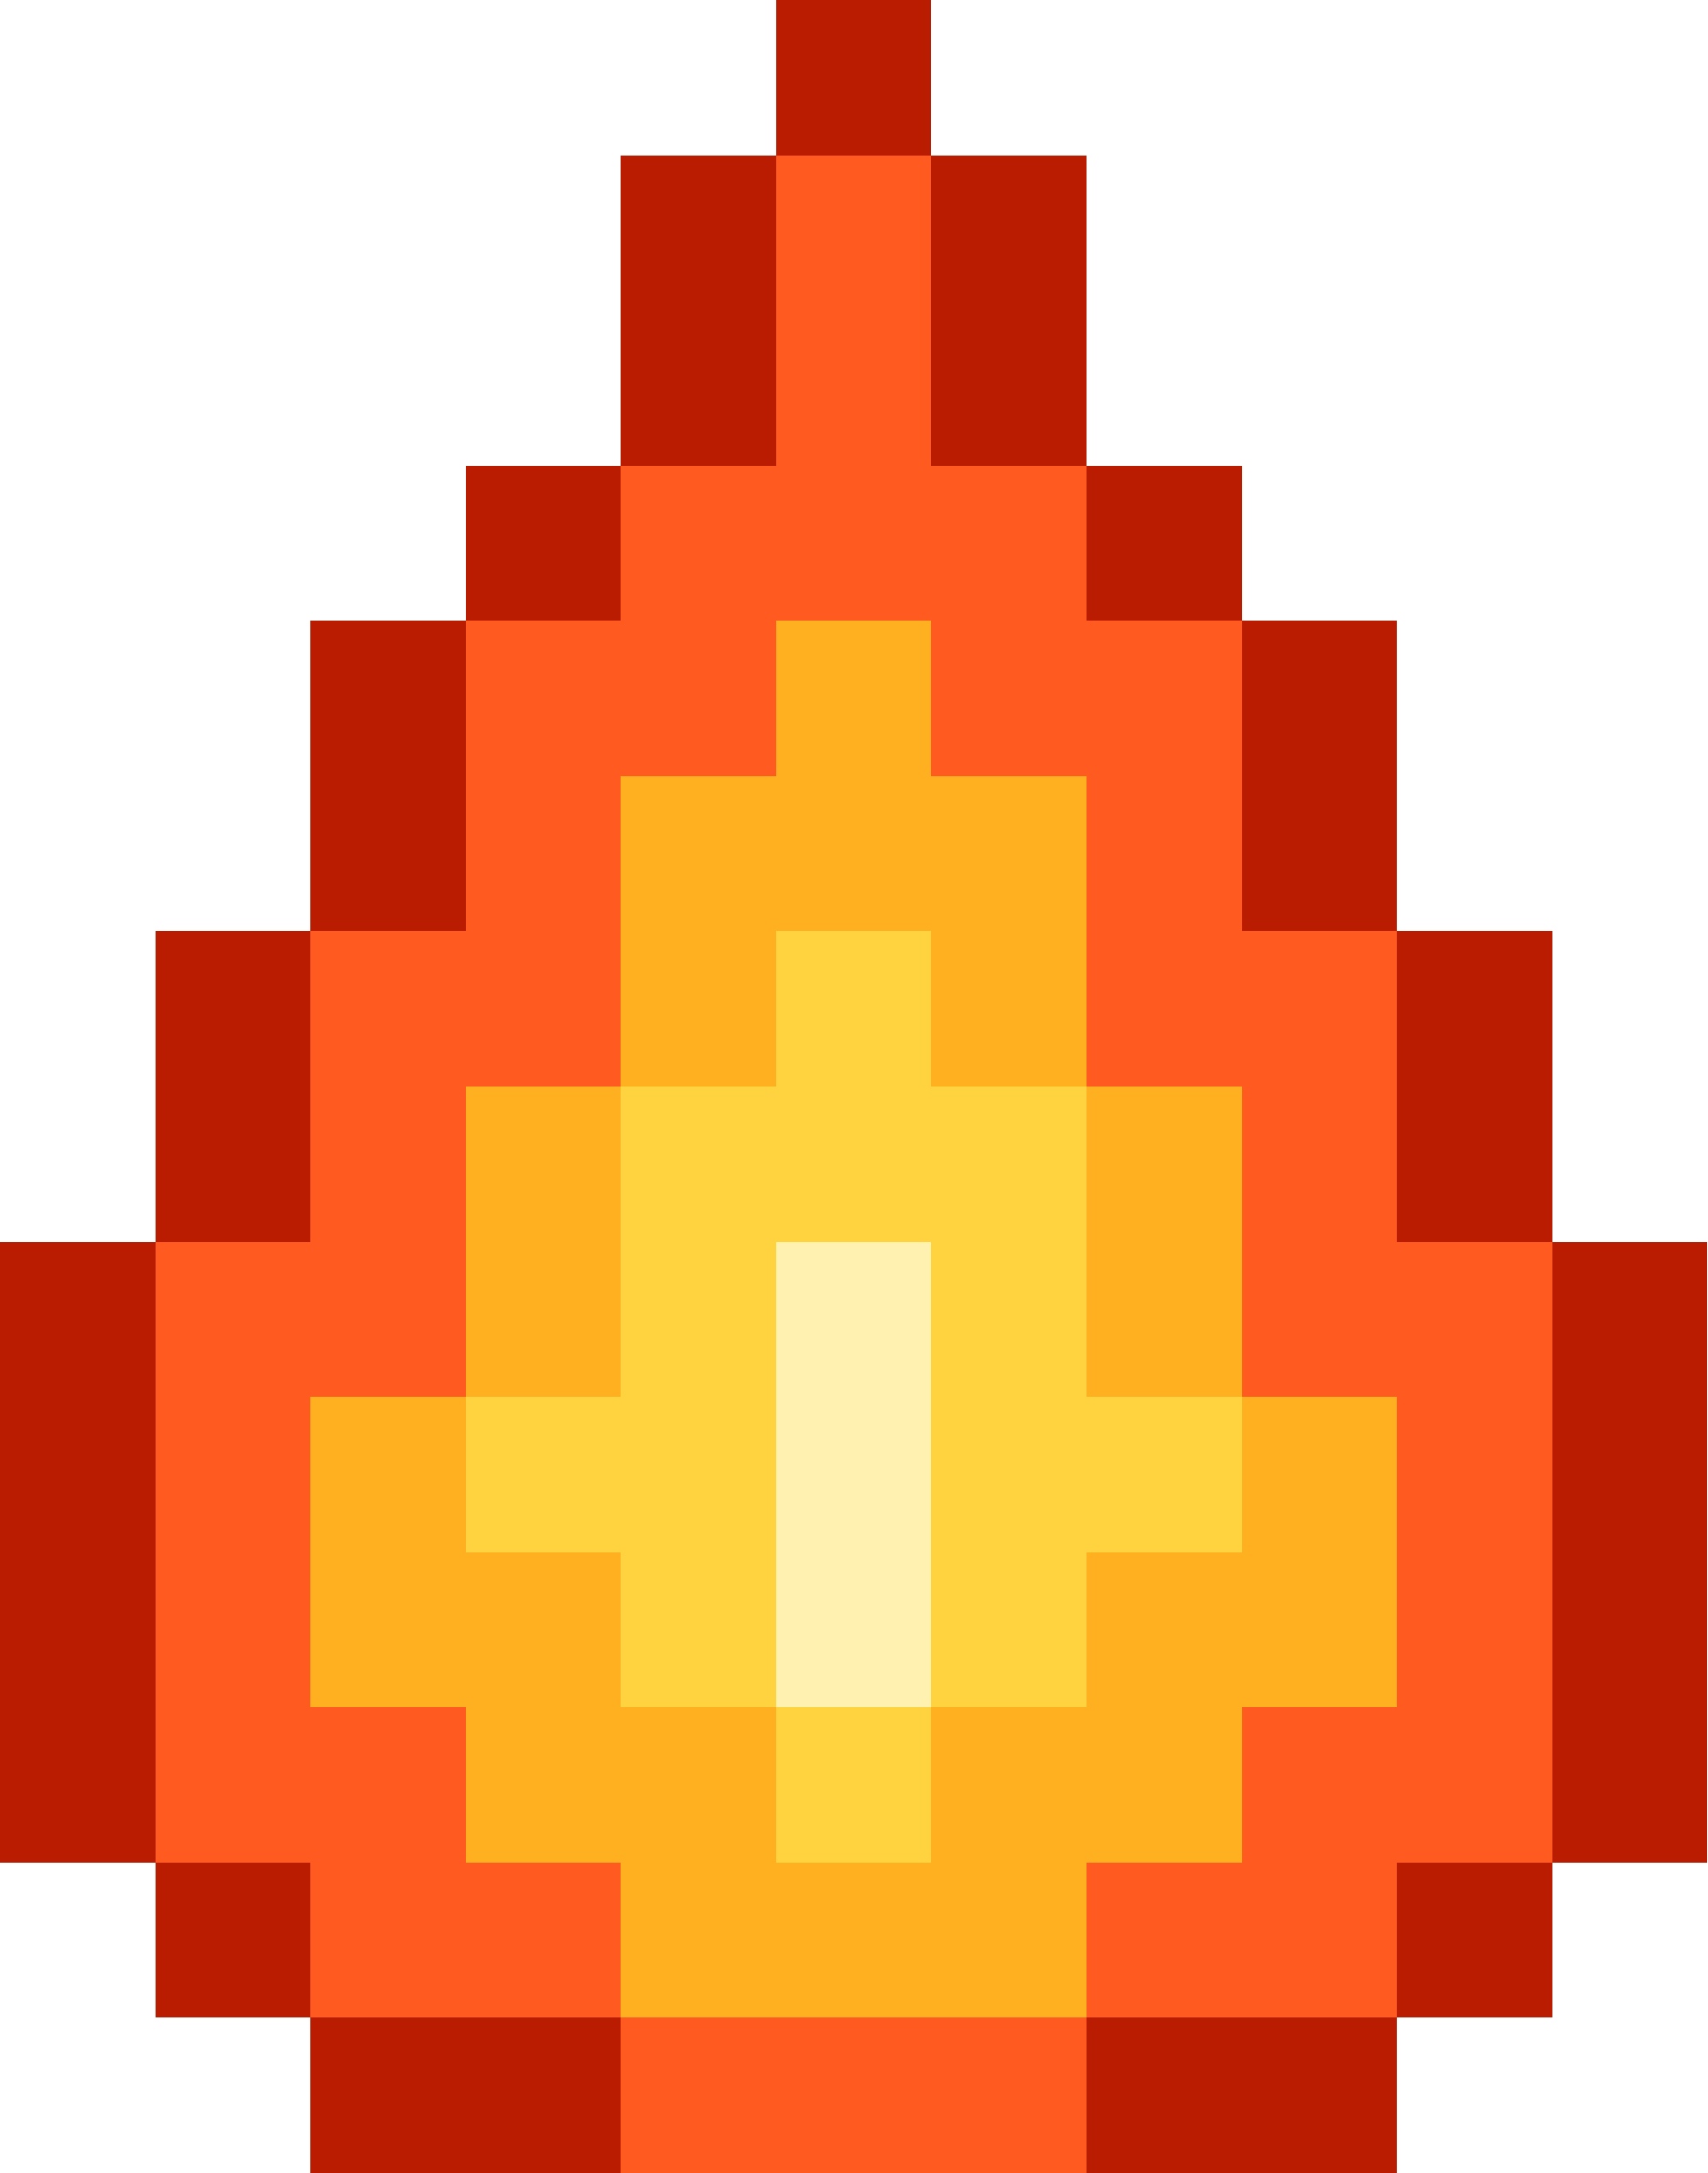
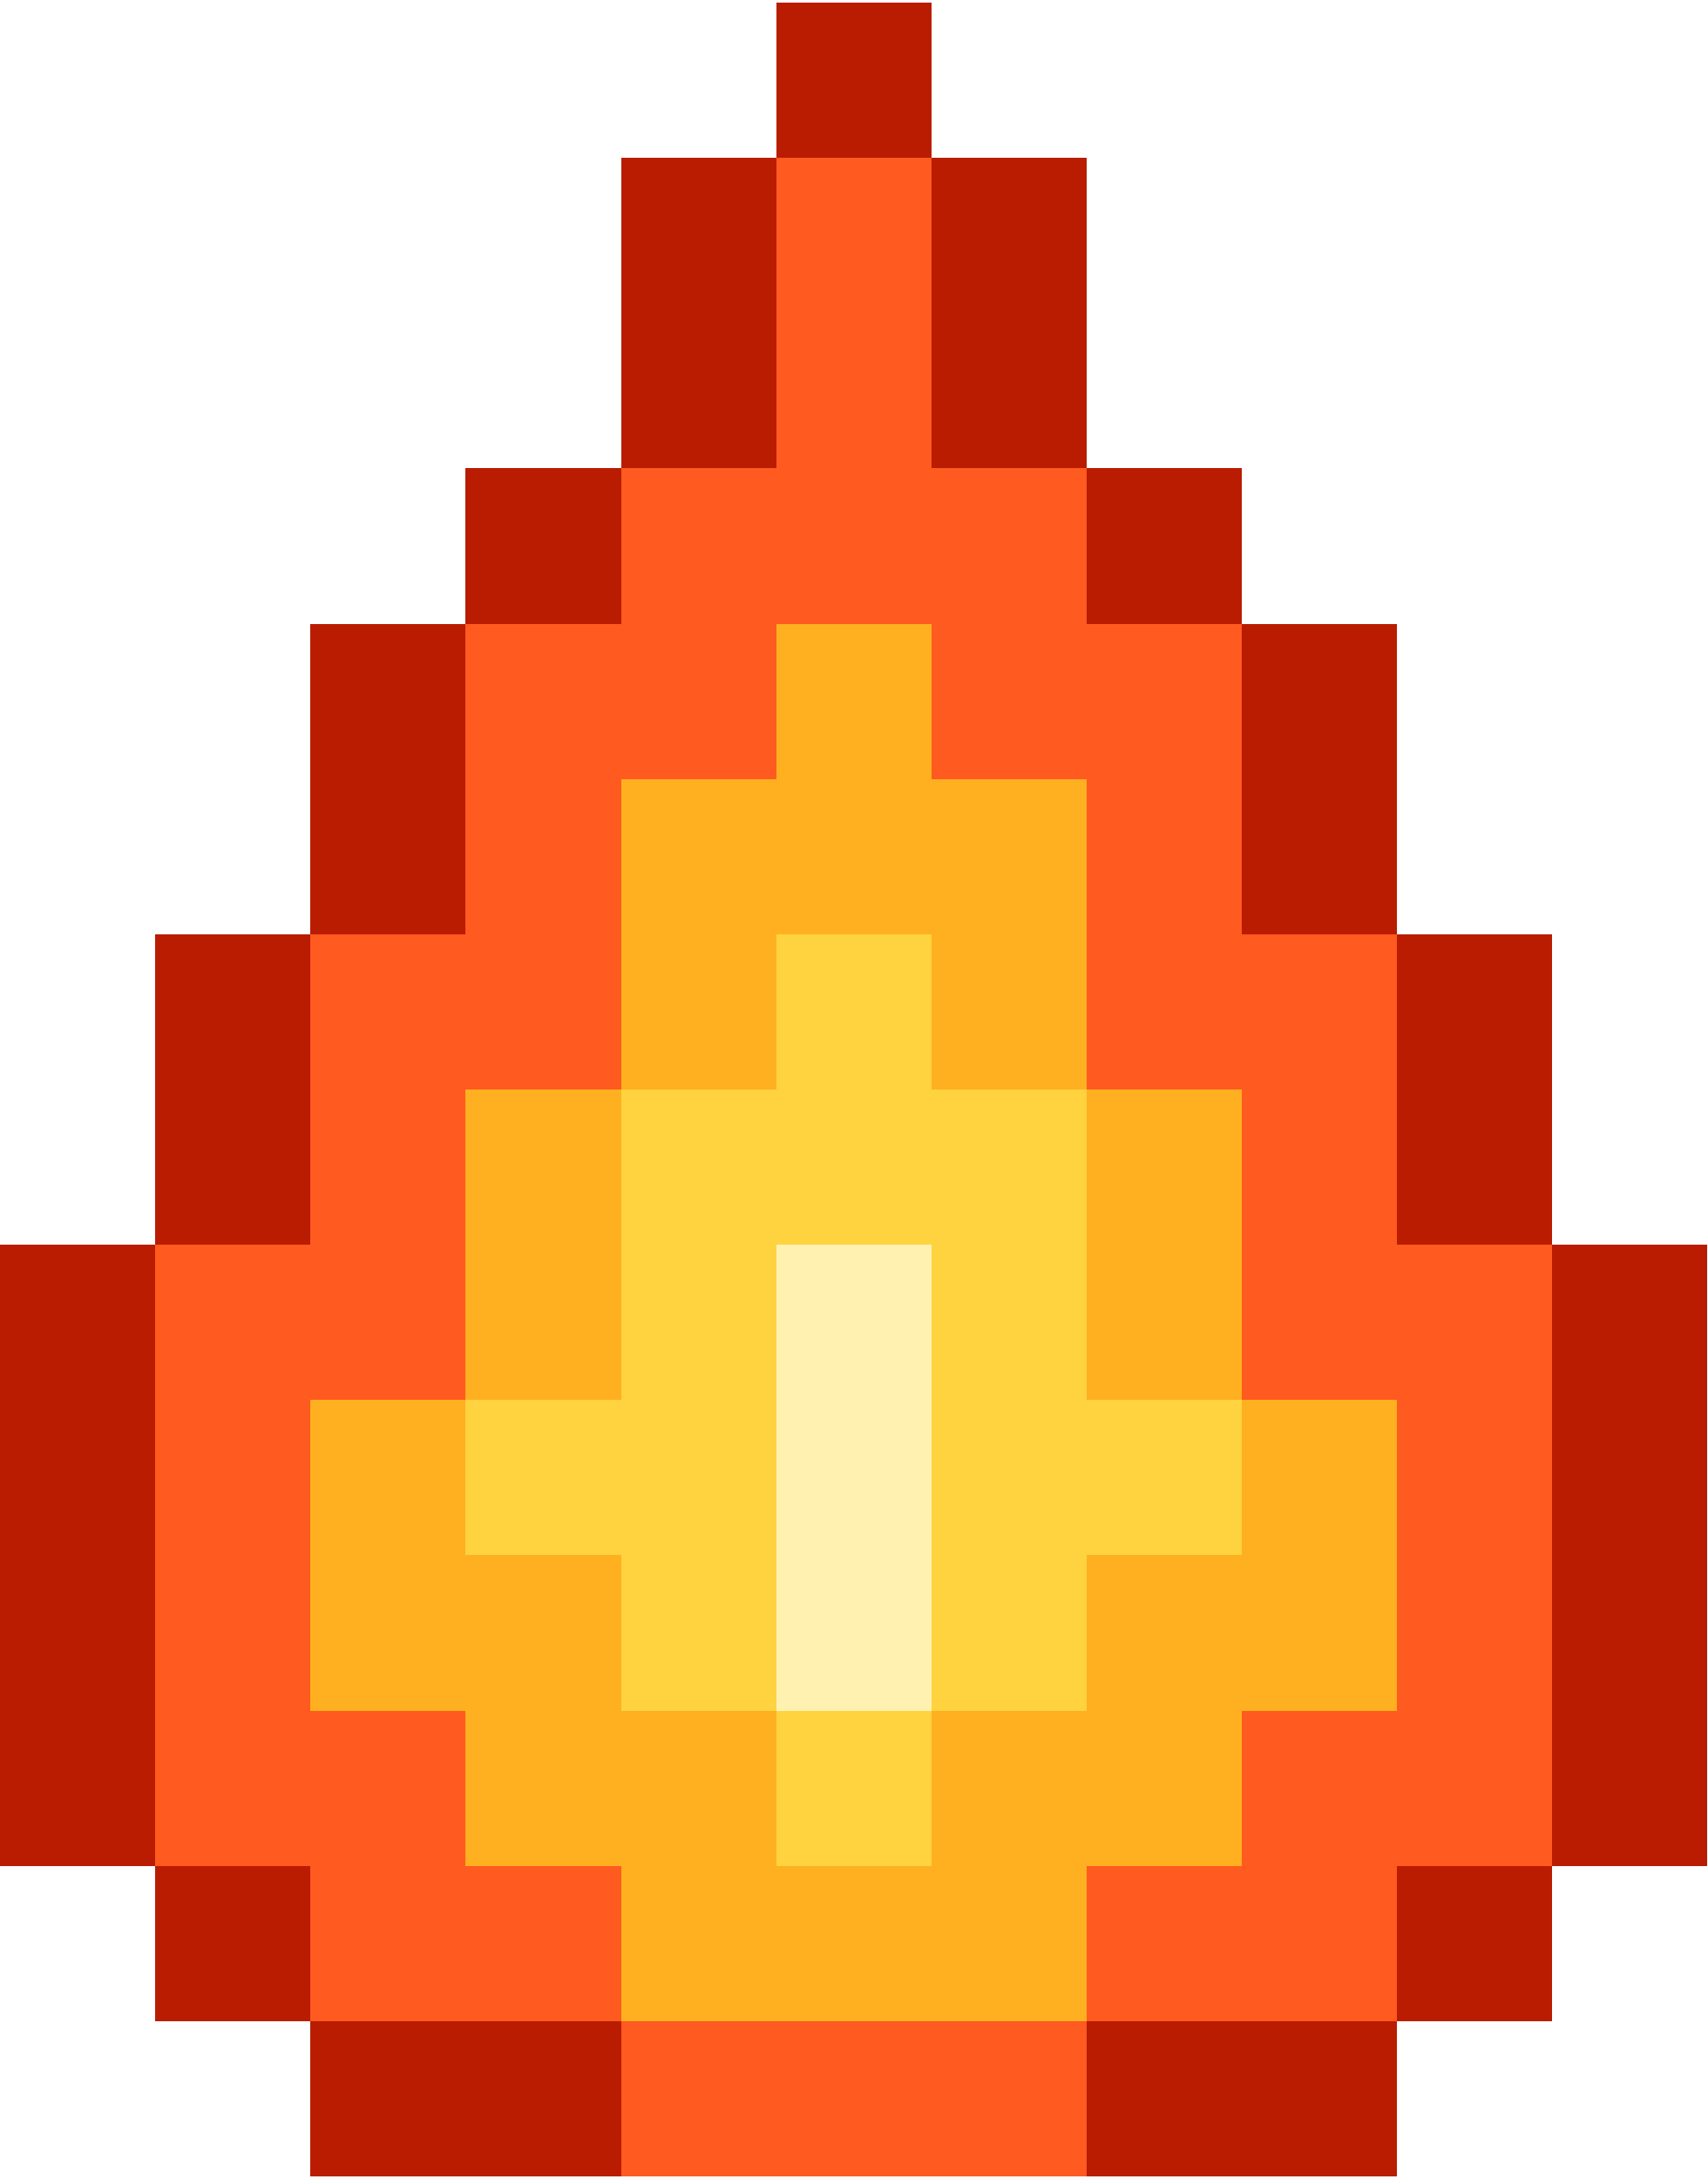
- <svg xmlns="http://www.w3.org/2000/svg" viewBox="0 0 143 182" shape-rendering="crispEdges">
+ <svg xmlns="http://www.w3.org/2000/svg" viewBox="0 0 143 182" width="29" height="37" shape-rendering="crispEdges">
  <rect x="26" y="65" width="13" height="13" fill="#b91c00" />
  <rect x="39" y="65" width="13" height="13" fill="#ff5a1f" />
  <rect x="52" y="65" width="13" height="13" fill="#ffb020" />
  <rect x="65" y="65" width="13" height="13" fill="#ffb020" />
  <rect x="78" y="65" width="13" height="13" fill="#ffb020" />
  <rect x="91" y="65" width="13" height="13" fill="#ff5a1f" />
  <rect x="104" y="65" width="13" height="13" fill="#b91c00" />
  <rect x="13" y="78" width="13" height="13" fill="#b91c00" />
  <rect x="26" y="78" width="13" height="13" fill="#ff5a1f" />
  <rect x="39" y="78" width="13" height="13" fill="#ff5a1f" />
  <rect x="52" y="78" width="13" height="13" fill="#ffb020" />
  <rect x="65" y="78" width="13" height="13" fill="#ffd23f" />
  <rect x="78" y="78" width="13" height="13" fill="#ffb020" />
  <rect x="91" y="78" width="13" height="13" fill="#ff5a1f" />
  <rect x="104" y="78" width="13" height="13" fill="#ff5a1f" />
  <rect x="117" y="78" width="13" height="13" fill="#b91c00" />
  <rect x="13" y="91" width="13" height="13" fill="#b91c00" />
  <rect x="26" y="91" width="13" height="13" fill="#ff5a1f" />
  <rect x="39" y="91" width="13" height="13" fill="#ffb020" />
  <rect x="52" y="91" width="13" height="13" fill="#ffd23f" />
  <rect x="65" y="91" width="13" height="13" fill="#ffd23f" />
  <rect x="78" y="91" width="13" height="13" fill="#ffd23f" />
  <rect x="91" y="91" width="13" height="13" fill="#ffb020" />
  <rect x="104" y="91" width="13" height="13" fill="#ff5a1f" />
  <rect x="117" y="91" width="13" height="13" fill="#b91c00" />
  <rect x="0" y="104" width="13" height="13" fill="#b91c00" />
  <rect x="13" y="104" width="13" height="13" fill="#ff5a1f" />
  <rect x="26" y="104" width="13" height="13" fill="#ff5a1f" />
  <rect x="39" y="104" width="13" height="13" fill="#ffb020" />
  <rect x="52" y="104" width="13" height="13" fill="#ffd23f" />
  <rect x="65" y="104" width="13" height="13" fill="#fff2b0" />
  <rect x="78" y="104" width="13" height="13" fill="#ffd23f" />
  <rect x="91" y="104" width="13" height="13" fill="#ffb020" />
  <rect x="104" y="104" width="13" height="13" fill="#ff5a1f" />
  <rect x="117" y="104" width="13" height="13" fill="#ff5a1f" />
  <rect x="130" y="104" width="13" height="13" fill="#b91c00" />
  <rect x="0" y="117" width="13" height="13" fill="#b91c00" />
  <rect x="13" y="117" width="13" height="13" fill="#ff5a1f" />
  <rect x="26" y="117" width="13" height="13" fill="#ffb020" />
  <rect x="39" y="117" width="13" height="13" fill="#ffd23f" />
  <rect x="52" y="117" width="13" height="13" fill="#ffd23f" />
  <rect x="65" y="117" width="13" height="13" fill="#fff2b0" />
  <rect x="78" y="117" width="13" height="13" fill="#ffd23f" />
  <rect x="91" y="117" width="13" height="13" fill="#ffd23f" />
  <rect x="104" y="117" width="13" height="13" fill="#ffb020" />
  <rect x="117" y="117" width="13" height="13" fill="#ff5a1f" />
  <rect x="130" y="117" width="13" height="13" fill="#b91c00" />
  <rect x="0" y="130" width="13" height="13" fill="#b91c00" />
  <rect x="13" y="130" width="13" height="13" fill="#ff5a1f" />
  <rect x="26" y="130" width="13" height="13" fill="#ffb020" />
  <rect x="39" y="130" width="13" height="13" fill="#ffb020" />
  <rect x="52" y="130" width="13" height="13" fill="#ffd23f" />
  <rect x="65" y="130" width="13" height="13" fill="#fff2b0" />
  <rect x="78" y="130" width="13" height="13" fill="#ffd23f" />
  <rect x="91" y="130" width="13" height="13" fill="#ffb020" />
  <rect x="104" y="130" width="13" height="13" fill="#ffb020" />
  <rect x="117" y="130" width="13" height="13" fill="#ff5a1f" />
  <rect x="130" y="130" width="13" height="13" fill="#b91c00" />
  <rect x="0" y="143" width="13" height="13" fill="#b91c00" />
  <rect x="13" y="143" width="13" height="13" fill="#ff5a1f" />
  <rect x="26" y="143" width="13" height="13" fill="#ff5a1f" />
  <rect x="39" y="143" width="13" height="13" fill="#ffb020" />
  <rect x="52" y="143" width="13" height="13" fill="#ffb020" />
  <rect x="65" y="143" width="13" height="13" fill="#ffd23f" />
  <rect x="78" y="143" width="13" height="13" fill="#ffb020" />
  <rect x="91" y="143" width="13" height="13" fill="#ffb020" />
  <rect x="104" y="143" width="13" height="13" fill="#ff5a1f" />
  <rect x="117" y="143" width="13" height="13" fill="#ff5a1f" />
  <rect x="130" y="143" width="13" height="13" fill="#b91c00" />
  <rect x="13" y="156" width="13" height="13" fill="#b91c00" />
  <rect x="26" y="156" width="13" height="13" fill="#ff5a1f" />
  <rect x="39" y="156" width="13" height="13" fill="#ff5a1f" />
  <rect x="52" y="156" width="13" height="13" fill="#ffb020" />
  <rect x="65" y="156" width="13" height="13" fill="#ffb020" />
  <rect x="78" y="156" width="13" height="13" fill="#ffb020" />
  <rect x="91" y="156" width="13" height="13" fill="#ff5a1f" />
  <rect x="104" y="156" width="13" height="13" fill="#ff5a1f" />
  <rect x="117" y="156" width="13" height="13" fill="#b91c00" />
  <rect x="26" y="169" width="13" height="13" fill="#b91c00" />
  <rect x="39" y="169" width="13" height="13" fill="#b91c00" />
  <rect x="52" y="169" width="13" height="13" fill="#ff5a1f" />
  <rect x="65" y="169" width="13" height="13" fill="#ff5a1f" />
  <rect x="78" y="169" width="13" height="13" fill="#ff5a1f" />
  <rect x="91" y="169" width="13" height="13" fill="#b91c00" />
  <rect x="104" y="169" width="13" height="13" fill="#b91c00" />
  <rect x="65" y="104" width="13" height="13" fill="#fff2b0" />
  <rect x="65" y="117" width="13" height="13" fill="#fff2b0" />
  <rect x="65" y="130" width="13" height="13" fill="#fff2b0" />
  <rect x="65" y="0" width="13" height="13" fill="#b91c00" />
  <rect x="52" y="13" width="13" height="13" fill="#b91c00" />
  <rect x="65" y="13" width="13" height="13" fill="#ff5a1f" />
  <rect x="78" y="13" width="13" height="13" fill="#b91c00" />
  <rect x="52" y="26" width="13" height="13" fill="#b91c00" />
  <rect x="65" y="26" width="13" height="13" fill="#ff5a1f" />
  <rect x="78" y="26" width="13" height="13" fill="#b91c00" />
  <rect x="39" y="39" width="13" height="13" fill="#b91c00" />
  <rect x="52" y="39" width="13" height="13" fill="#ff5a1f" />
  <rect x="65" y="39" width="13" height="13" fill="#ff5a1f" />
  <rect x="78" y="39" width="13" height="13" fill="#ff5a1f" />
  <rect x="91" y="39" width="13" height="13" fill="#b91c00" />
  <rect x="26" y="52" width="13" height="13" fill="#b91c00" />
  <rect x="39" y="52" width="13" height="13" fill="#ff5a1f" />
  <rect x="52" y="52" width="13" height="13" fill="#ff5a1f" />
  <rect x="65" y="52" width="13" height="13" fill="#ffb020" />
  <rect x="78" y="52" width="13" height="13" fill="#ff5a1f" />
  <rect x="91" y="52" width="13" height="13" fill="#ff5a1f" />
  <rect x="104" y="52" width="13" height="13" fill="#b91c00" />
</svg>
